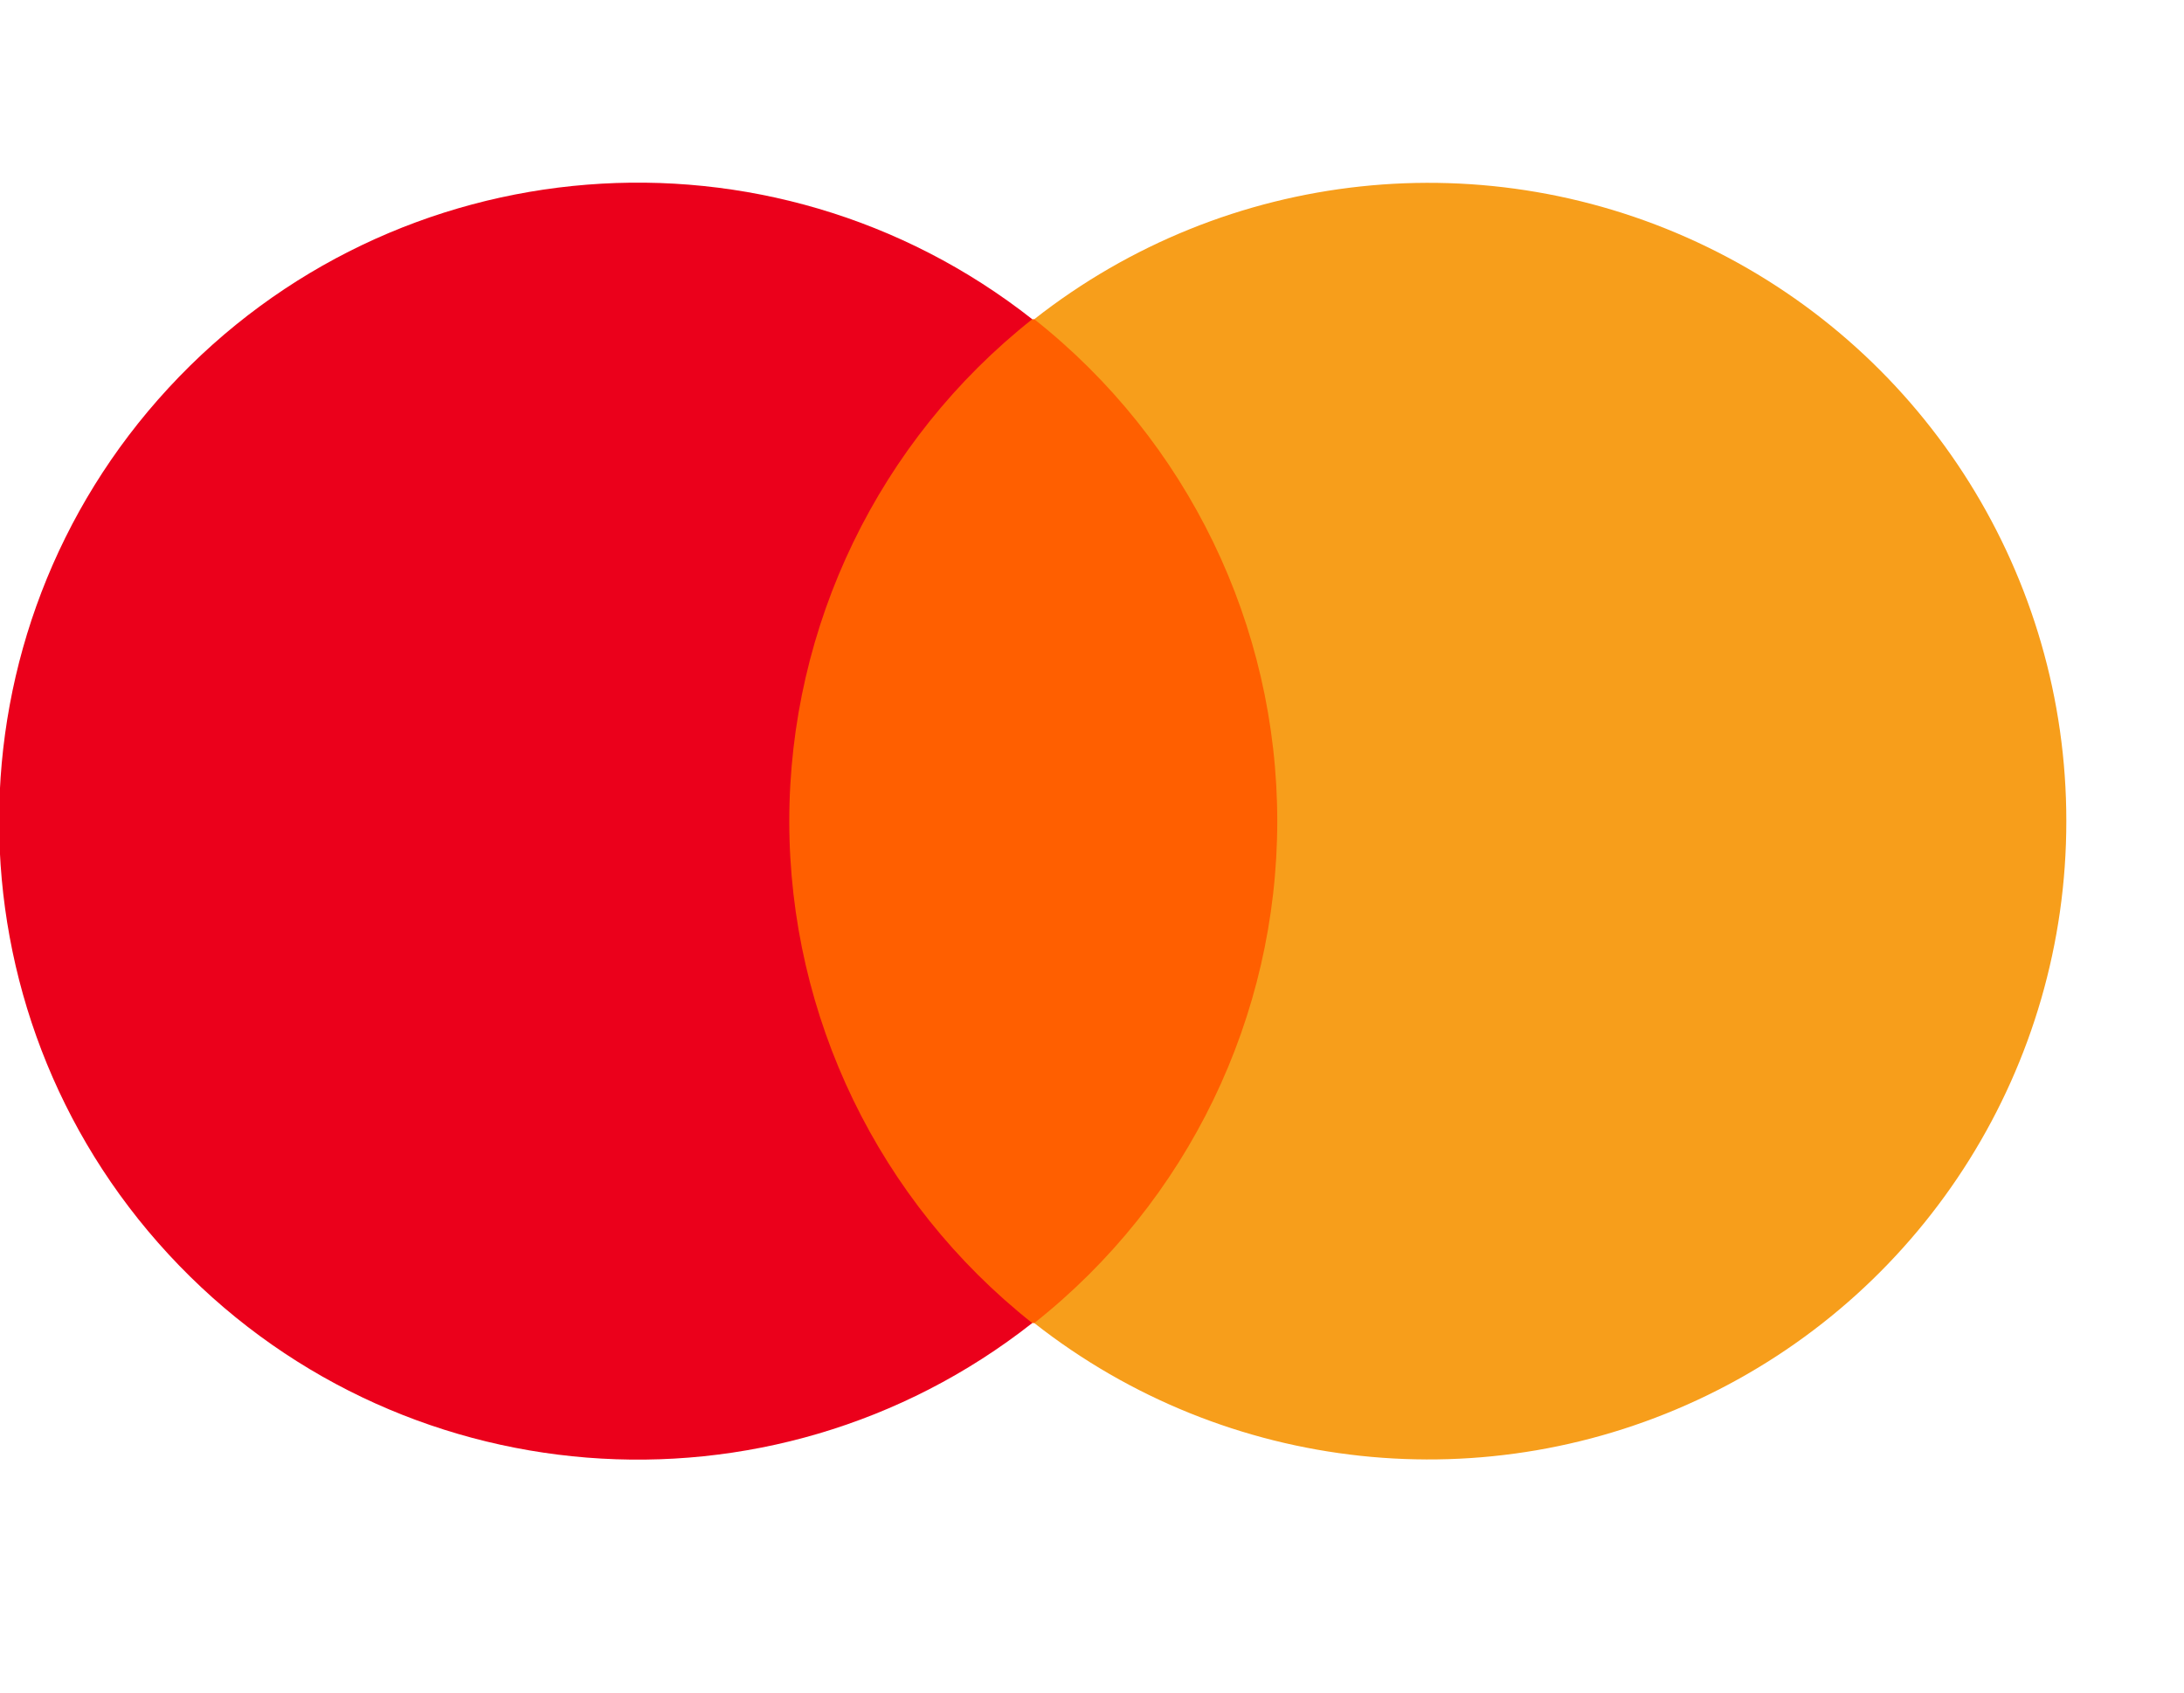
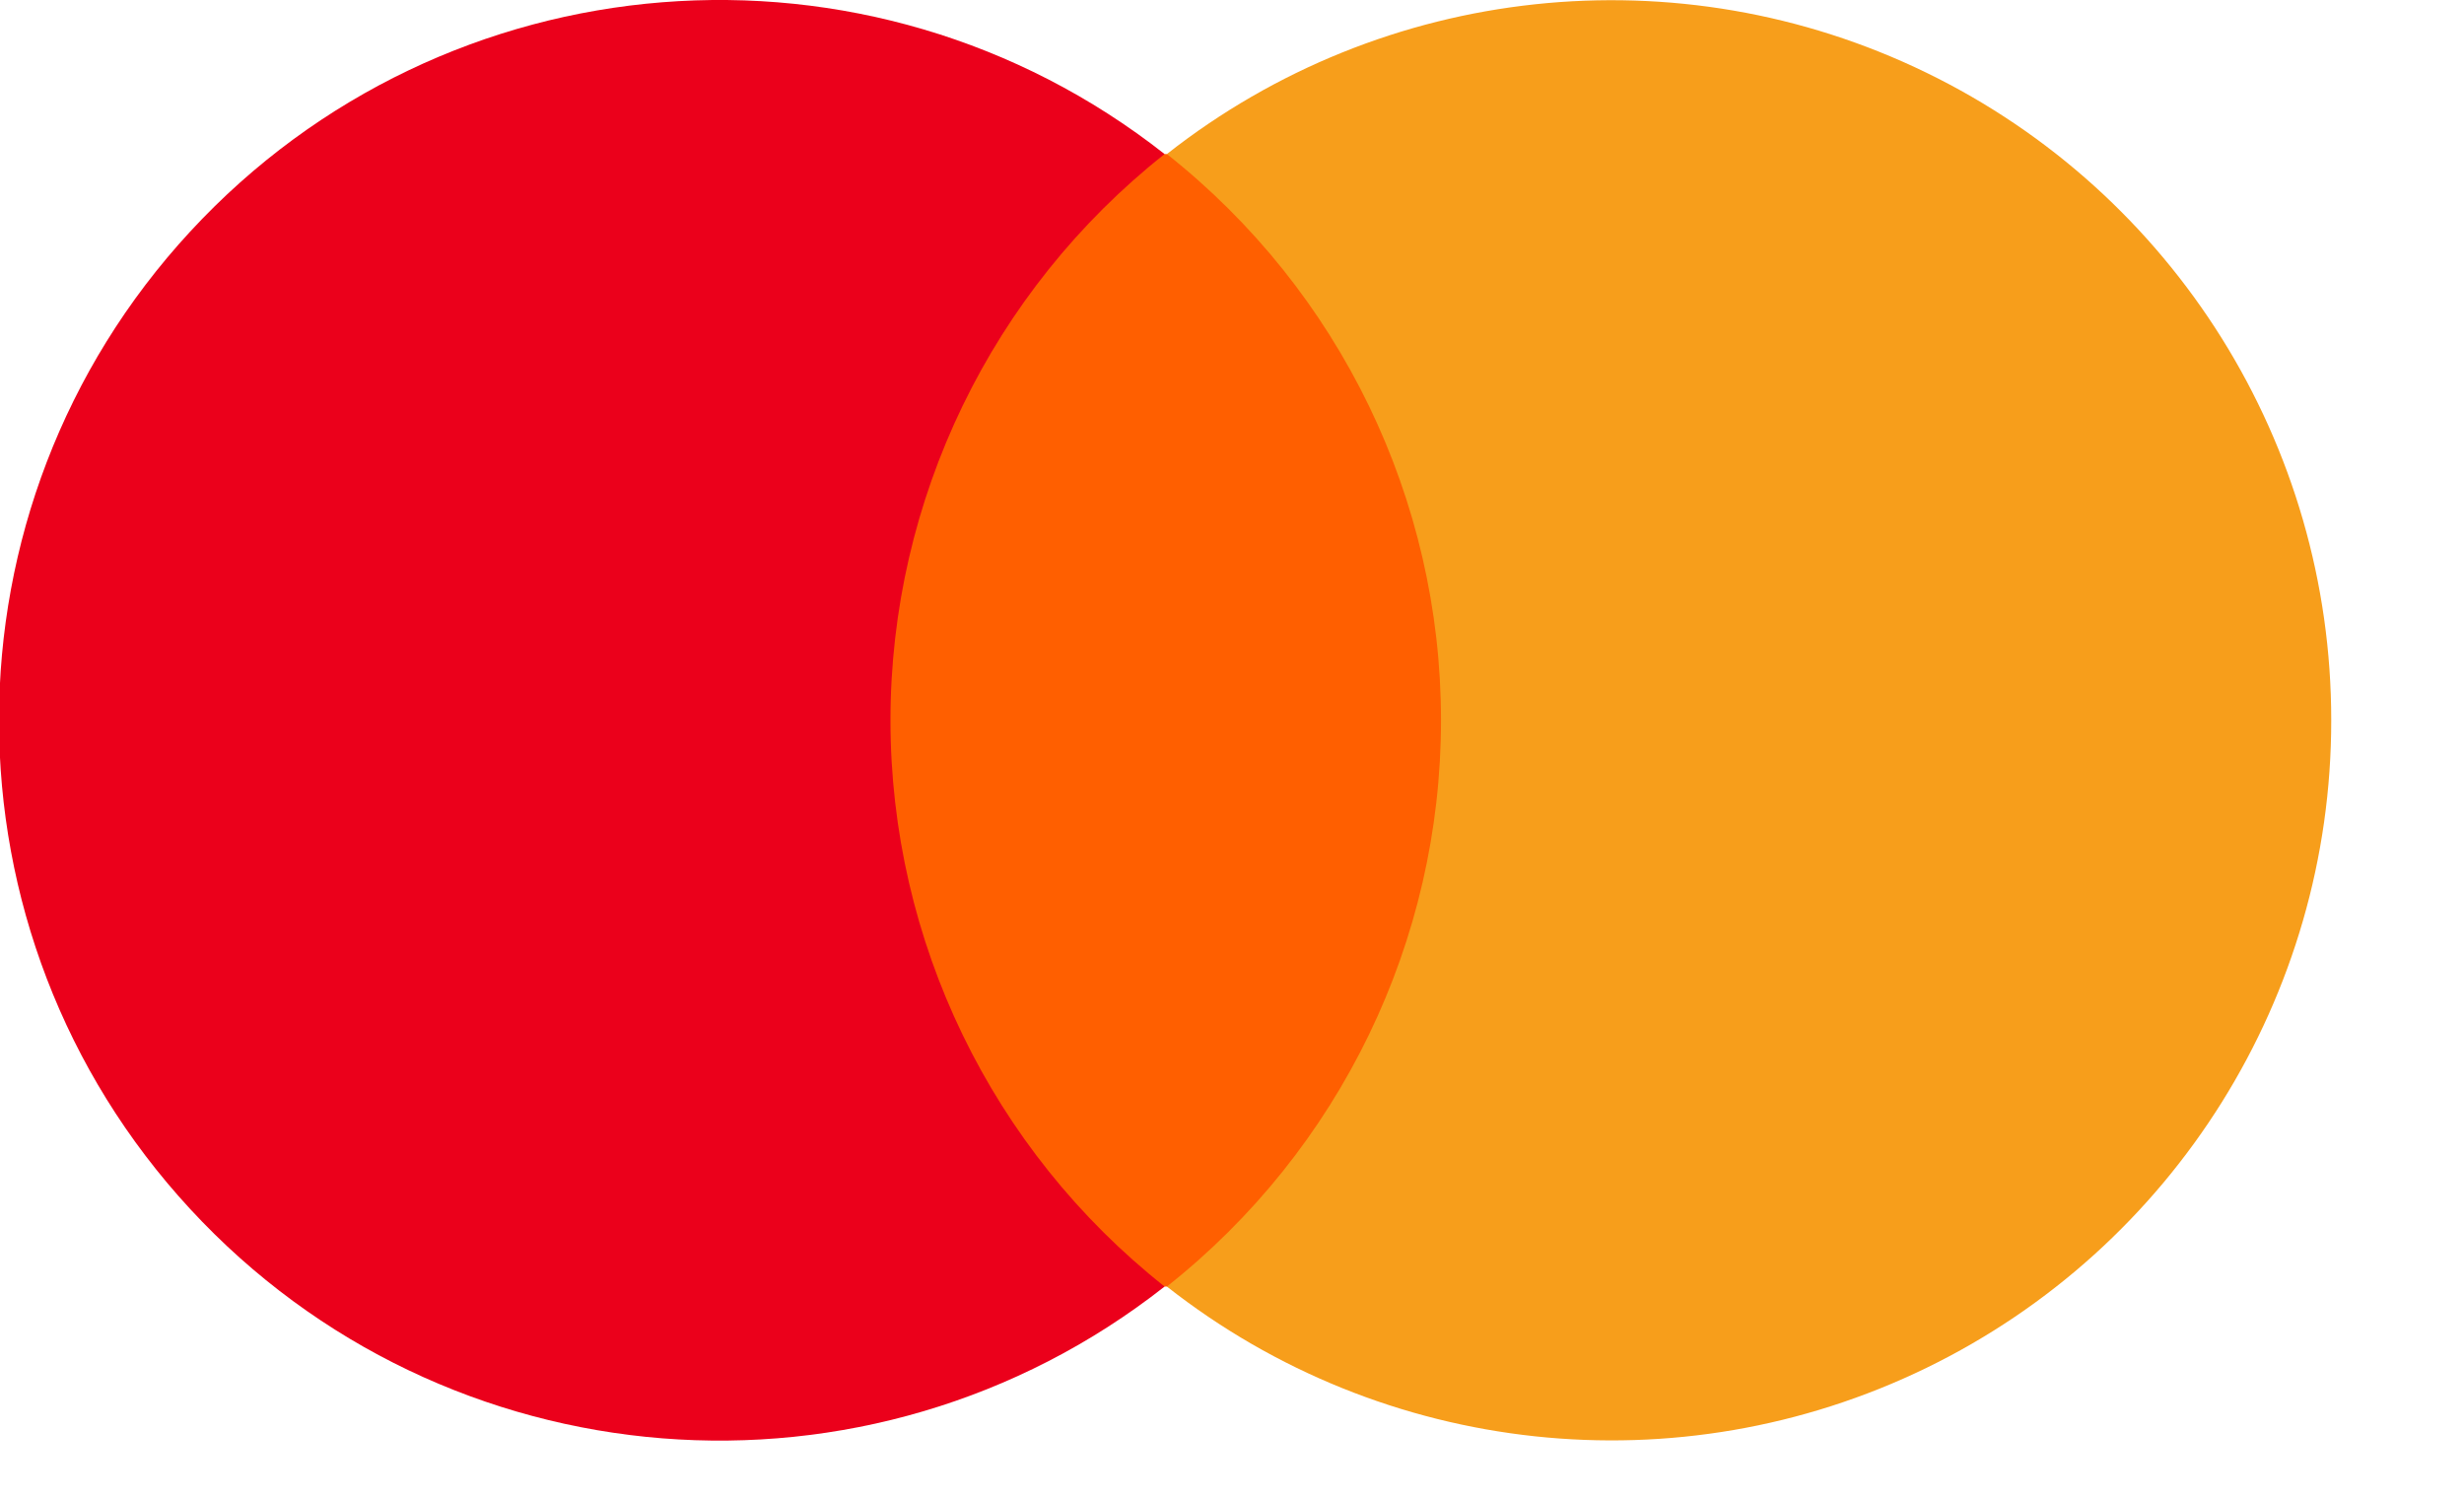
- <svg width="482.51" height="374" viewBox="0 0 510 310">
-   <rect x="169.81" y="31.89" width="143.72" height="234.42" fill="#ff5f00" />
-   <path d="M317.05,197.6A149.5,149.5,0,0,1,373.79,80.39a149.1,149.1,0,1,0,0,234.42A149.5,149.5,0,0,1,317.05,197.6Z" transform="translate(-132.74 -48.5)" fill="#eb001b" />
-   <path d="M615.26,197.6a148.95,148.95,0,0,1-241,117.21,149.43,149.43,0,0,0,0-234.42,148.95,148.95,0,0,1,241,117.21Z" transform="translate(-132.74 -48.5)" fill="#f79e1b" />
+ <svg xmlns="http://www.w3.org/2000/svg" viewBox="0 0 510 310">
+   <path fill="#ff5f00" d="M169.81 31.89h143.72v234.42H169.81z" />
+   <path d="M184.31 149.1a149.5 149.5 0 0 1 56.74-117.21 149.1 149.1 0 1 0 0 234.42 149.5 149.5 0 0 1-56.74-117.21z" fill="#eb001b" />
+   <path d="M482.52 149.1a148.95 148.95 0 0 1-241 117.21 149.43 149.43 0 0 0 0-234.42 148.95 148.95 0 0 1 241 117.21z" fill="#f79e1b" />
</svg>
